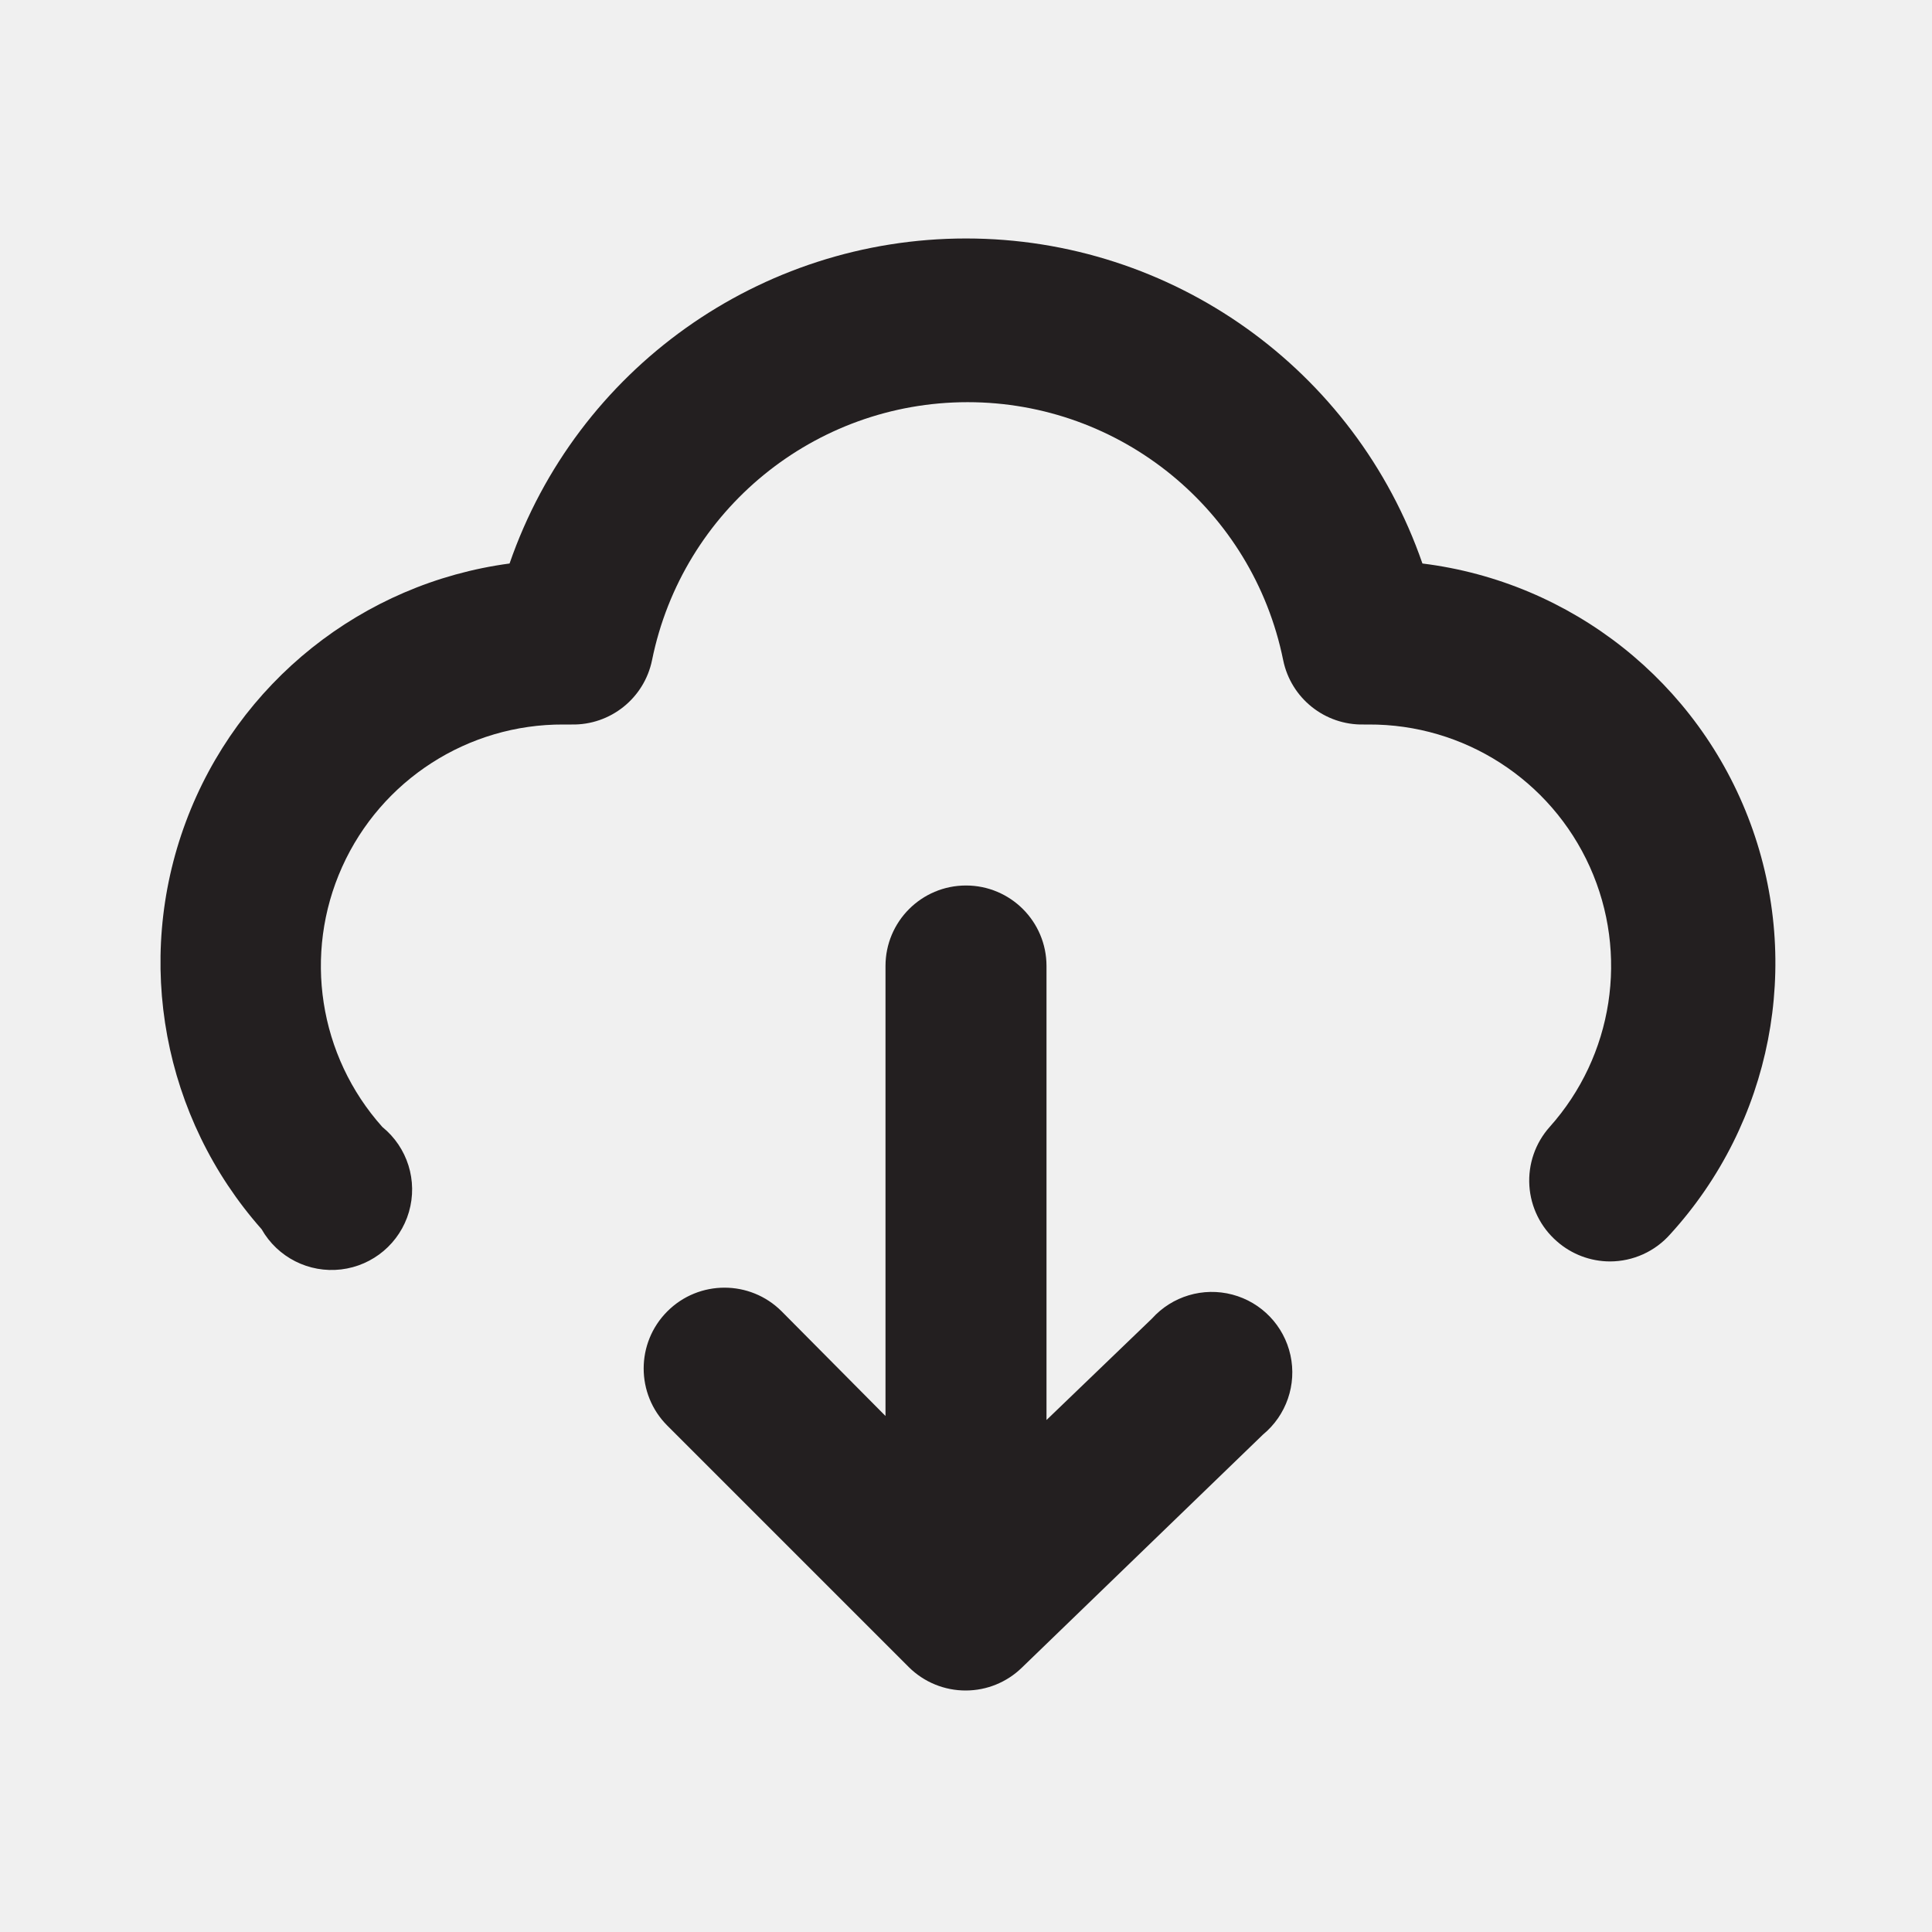
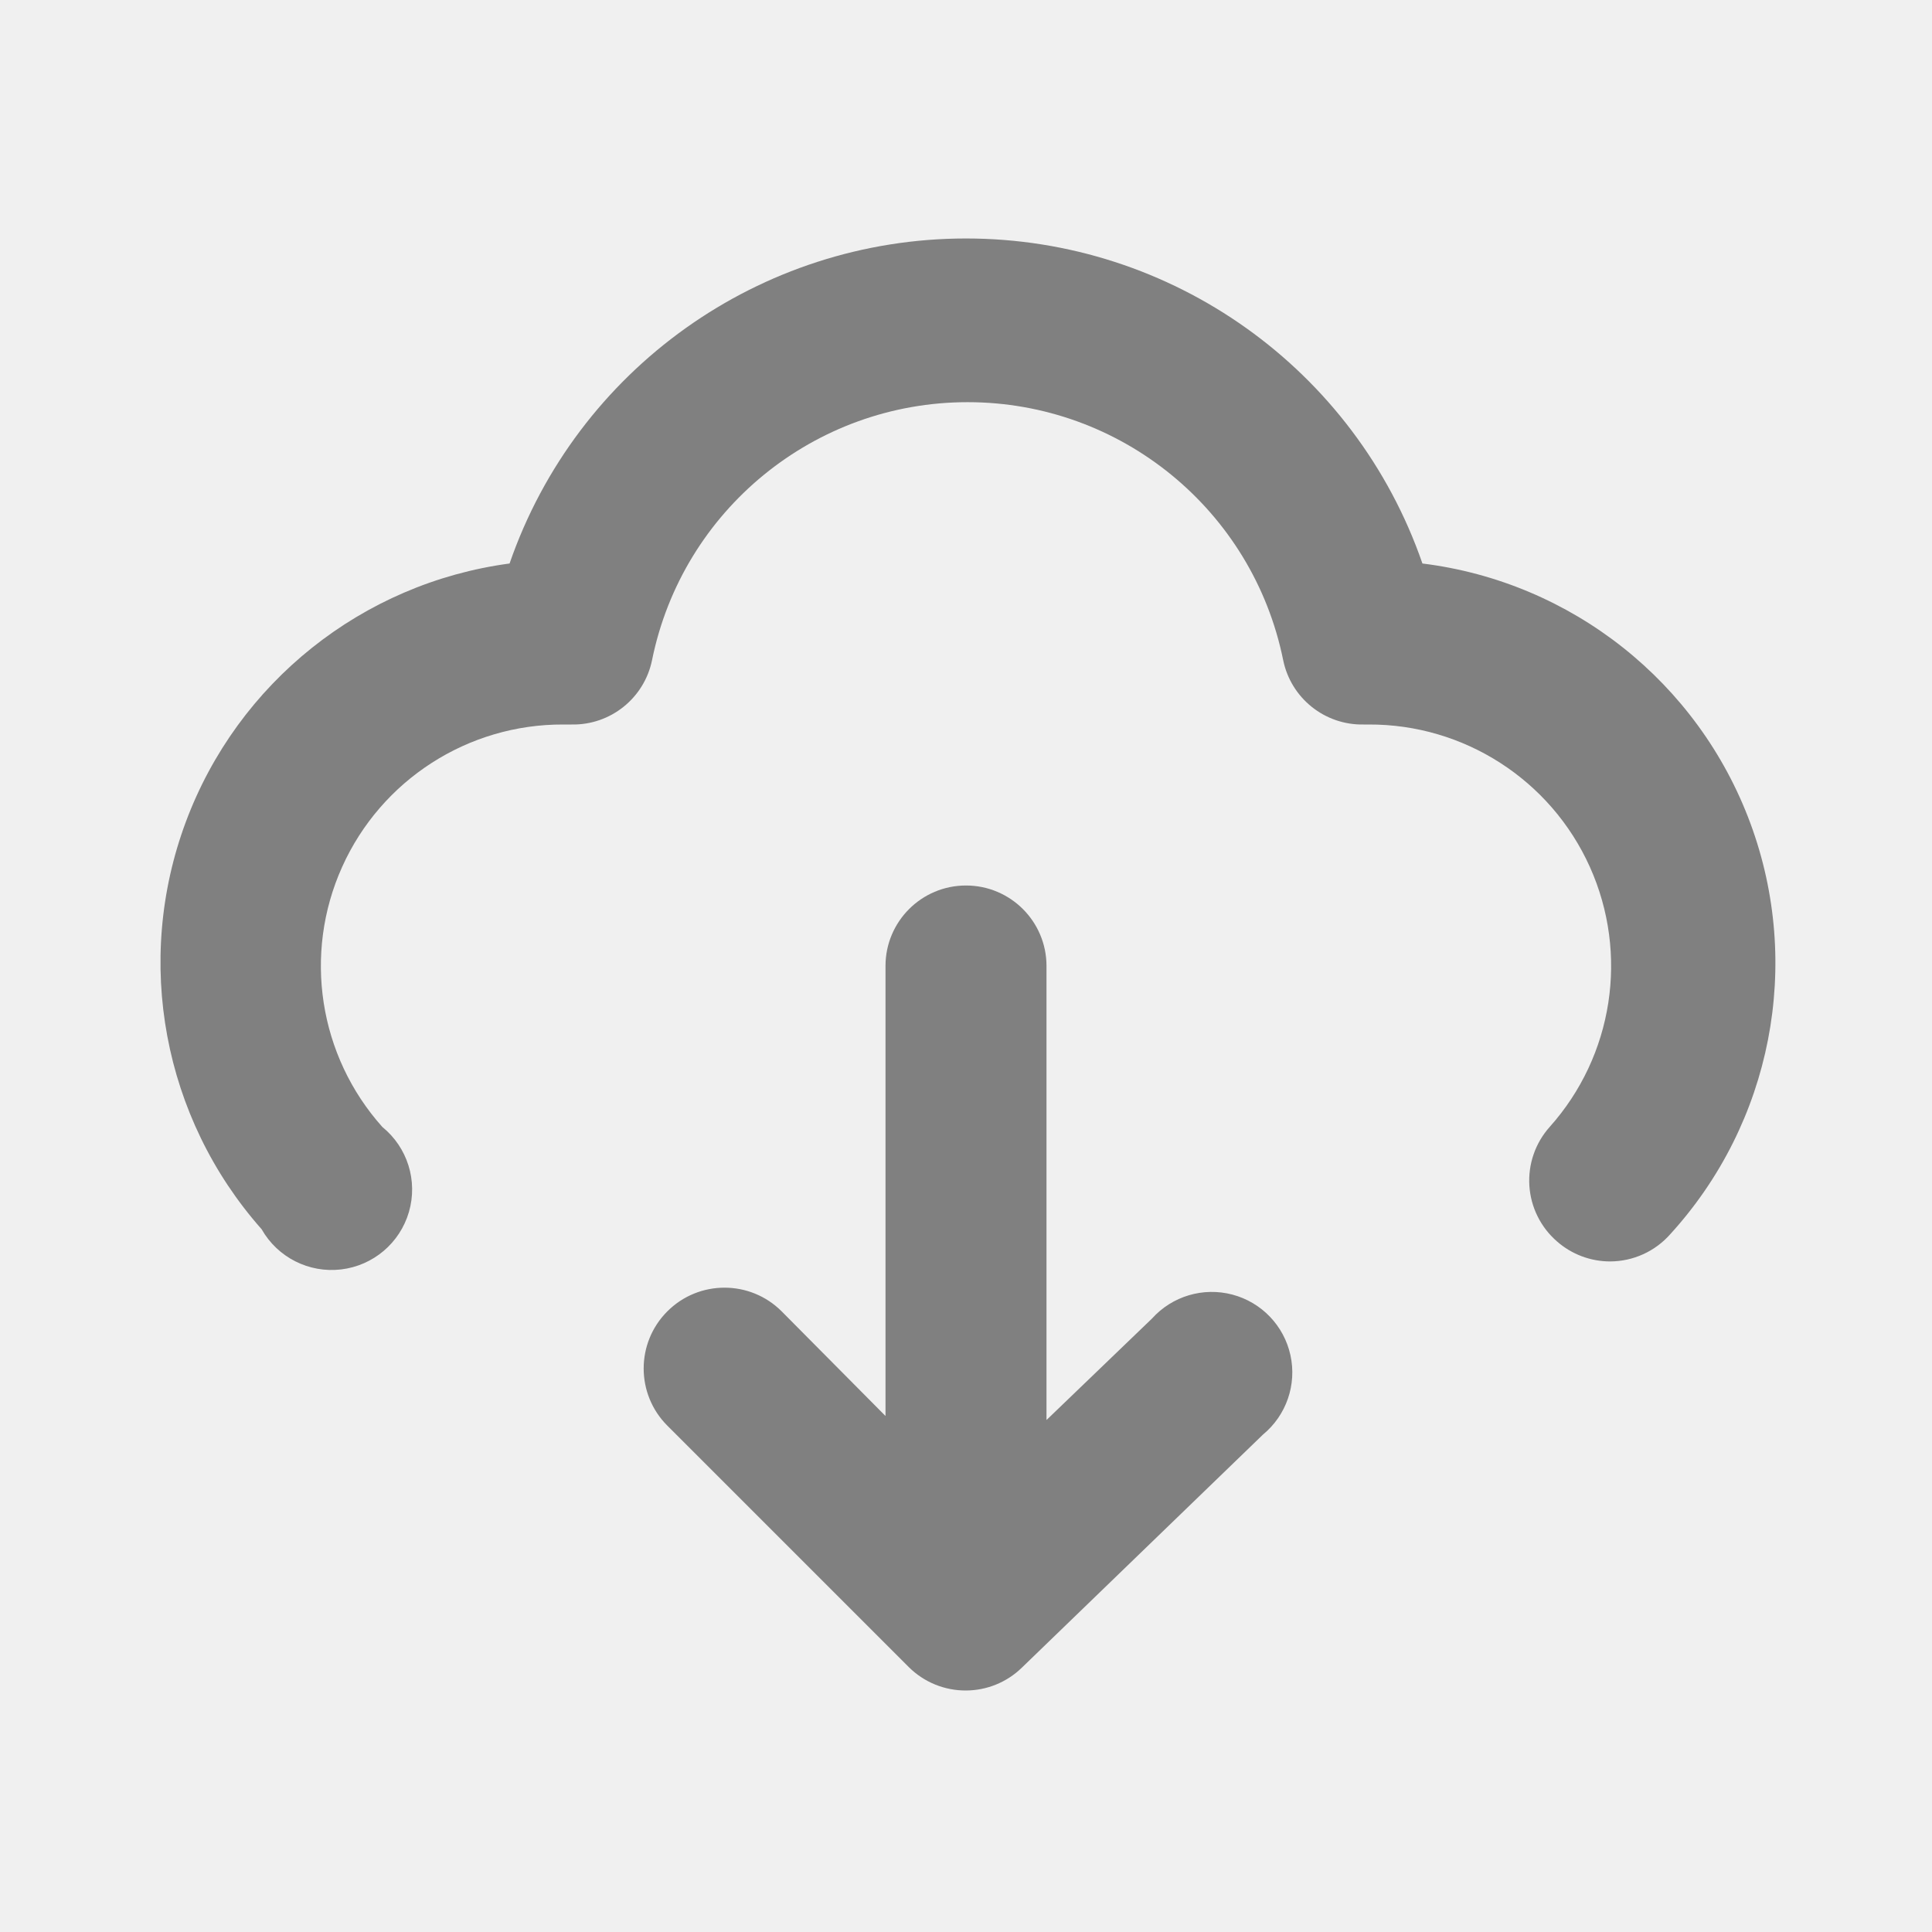
<svg xmlns="http://www.w3.org/2000/svg" version="1.1" x="0" y="0" width="24" height="24" viewBox="0, 0, 24, 24">
  <g id="Layer_2">
    <rect width="24" height="24" fill="#FFFFFF" opacity="0" />
-     <path d="M14.31,16.38,13,17.64V12a1,1,0,0,0-2,0v5.59l-1.29-1.3a1,1,0,0,0-1.42,1.42l3,3A1,1,0,0,0,12,21a1,1,0,0,0,.69-.28l3-2.9a1,1,0,1,0-1.38-1.44Z" fill="#231F20" />
-     <path d="M17.67,7A6,6,0,0,0,6.33,7a5,5,0,0,0-3.08,8.27A1,1,0,1,0,4.75,14,3,3,0,0,1,7,9h.1a1,1,0,0,0,1-.8,4,4,0,0,1,7.84,0,1,1,0,0,0,1,.8H17a3,3,0,0,1,2.25,5,1,1,0,0,0,.09,1.42,1,1,0,0,0,.66.25,1,1,0,0,0,.75-.34A5,5,0,0,0,17.67,7Z" fill="#231F20" />
+     <path d="M14.31,16.38,13,17.64V12a1,1,0,0,0-2,0v5.59l-1.29-1.3a1,1,0,0,0-1.42,1.42l3,3A1,1,0,0,0,12,21a1,1,0,0,0,.69-.28l3-2.9a1,1,0,1,0-1.38-1.44Z" fill="grey" />
+     <path d="M17.67,7A6,6,0,0,0,6.33,7a5,5,0,0,0-3.08,8.27A1,1,0,1,0,4.75,14,3,3,0,0,1,7,9h.1a1,1,0,0,0,1-.8,4,4,0,0,1,7.84,0,1,1,0,0,0,1,.8H17a3,3,0,0,1,2.25,5,1,1,0,0,0,.09,1.42,1,1,0,0,0,.66.25,1,1,0,0,0,.75-.34A5,5,0,0,0,17.67,7Z" fill="grey" />
  </g>
</svg>
